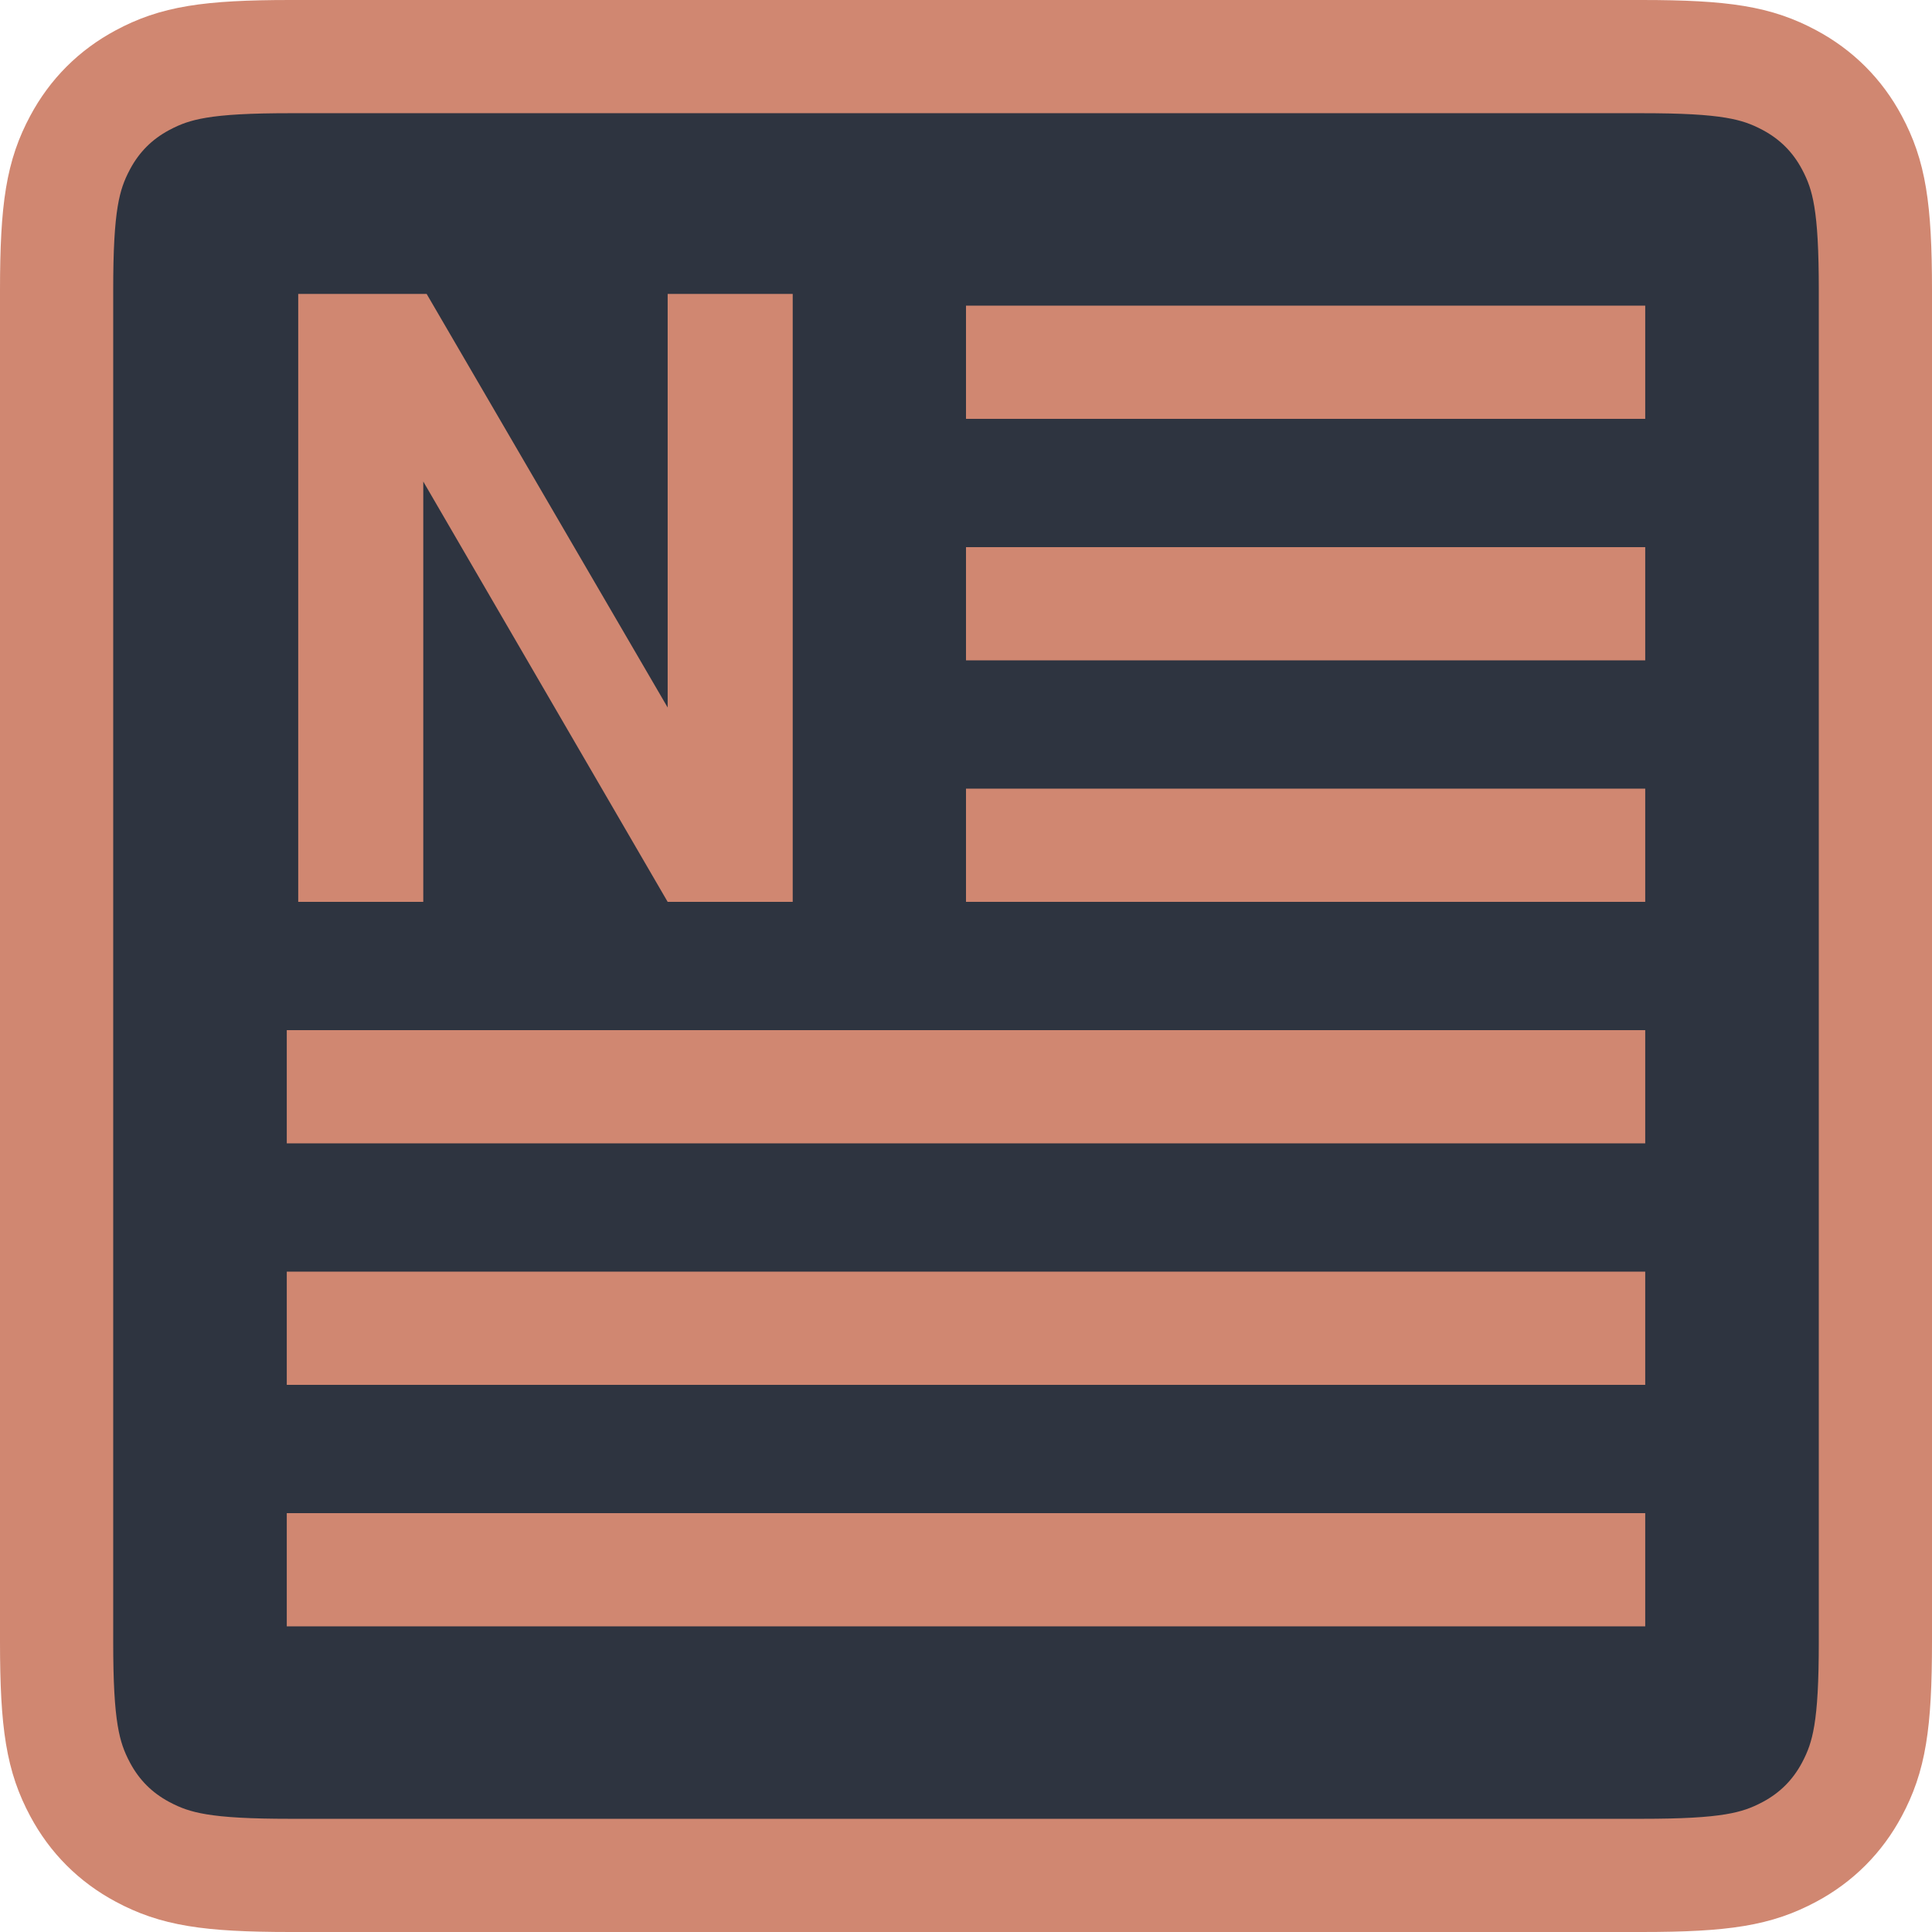
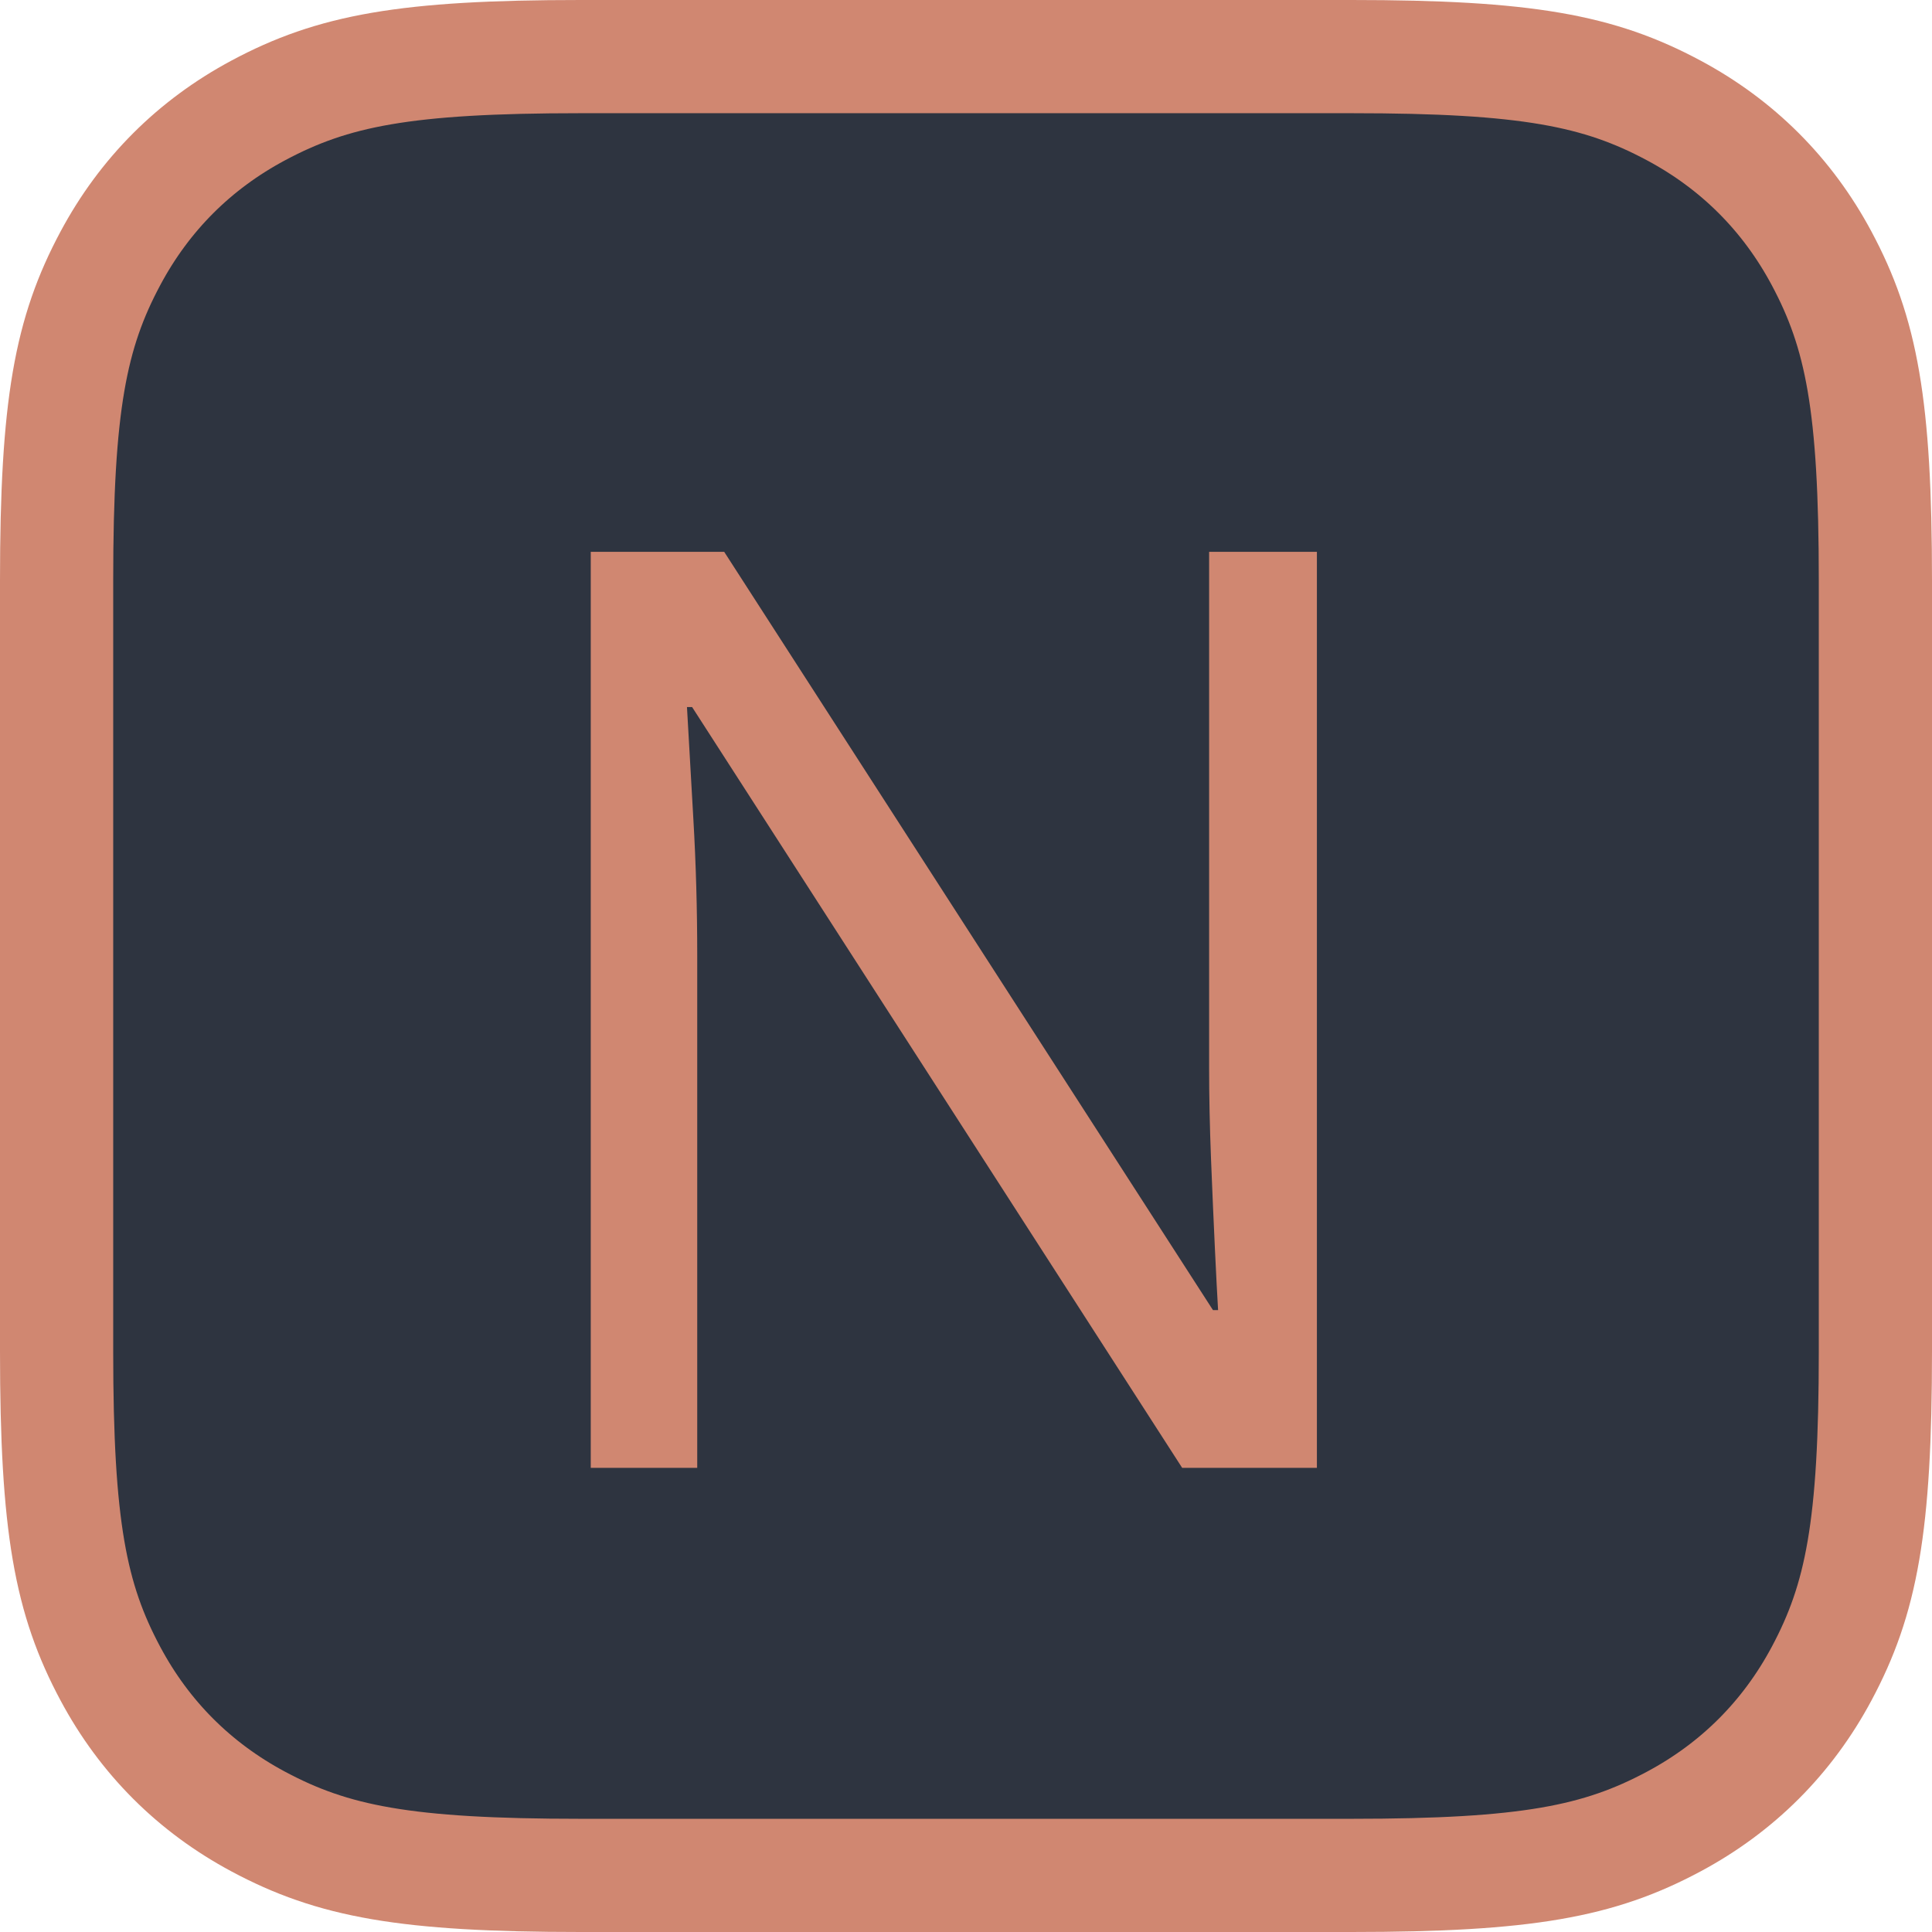
<svg xmlns="http://www.w3.org/2000/svg" width="512px" height="512px" viewBox="0 0 512 512" version="1.1">
-   <g id="Icon" stroke="none" stroke-width="1" fill="none" fill-rule="evenodd">
-     <path d="M76.917,15 C54.797,15 46.411,16.619 37.769,21.241 C30.605,25.072 25.072,30.605 21.241,37.769 C16.619,46.411 15,54.797 15,76.917 L15,435.083 C15,457.203 16.619,465.589 21.241,474.231 C25.072,481.395 30.605,486.928 37.769,490.759 C46.411,495.381 54.797,497 76.917,497 L435.083,497 C457.203,497 465.589,495.381 474.231,490.759 C481.395,486.928 486.928,481.395 490.759,474.231 C495.381,465.589 497,457.203 497,435.083 L497,76.917 C497,54.797 495.381,46.411 490.759,37.769 C486.928,30.605 481.395,25.072 474.231,21.241 C465.589,16.619 457.203,15 435.083,15 L76.917,15 Z" id="Rectangle" stroke="#D08771" stroke-width="30" fill="#2E3440" />
-     <rect id="Rectangle-Copy" fill="#D08771" x="256" y="81" width="180" height="30" />
-     <rect id="Rectangle-Copy-2" fill="#D08771" x="256" y="209" width="180" height="30" />
-     <rect id="Rectangle-Copy-4" fill="#D08771" x="76" y="273" width="360" height="30" />
-     <rect id="Rectangle-Copy-5" fill="#D08771" x="76" y="401" width="360" height="30" />
-     <rect id="Rectangle-Copy-6" fill="#D08771" x="76" y="337" width="360" height="30" />
-     <rect id="Rectangle-Copy-3" fill="#D08771" x="256" y="145" width="180" height="30" />
-     <text id="N" font-family="HelveticaNeue-Bold, Helvetica Neue" font-size="221" font-weight="bold" fill="#D08771">
-       <tspan x="64" y="239">N</tspan>
+   <g id="logo6" stroke="none" stroke-width="1" fill="none" fill-rule="evenodd">
+     <path d="M153.833,15 C107.329,15 88.217,18.691 68.463,29.255 C51.522,38.316 38.316,51.522 29.255,68.463 C18.691,88.217 15,107.329 15,153.833 L15,358.167 C15,404.671 18.691,423.783 29.255,443.537 C38.316,460.478 51.522,473.684 68.463,482.745 C88.217,493.309 107.329,497 153.833,497 L358.167,497 C404.671,497 423.783,493.309 443.537,482.745 C460.478,473.684 473.684,460.478 482.745,443.537 C493.309,423.783 497,404.671 497,358.167 L497,153.833 C497,107.329 493.309,88.217 482.745,68.463 C473.684,51.522 460.478,38.316 443.537,29.255 C423.783,18.691 404.671,15 358.167,15 L153.833,15 Z" id="Rectangle" stroke="#D08771" stroke-width="30" fill="#2E3440" />
+     <text id="N" font-family="HiraMaruPro-W4, Hiragino Maru Gothic Pro" font-size="340" font-weight="normal" fill="#D08771">
+       <tspan x="123.57" y="389">N</tspan>
    </text>
  </g>
</svg>
